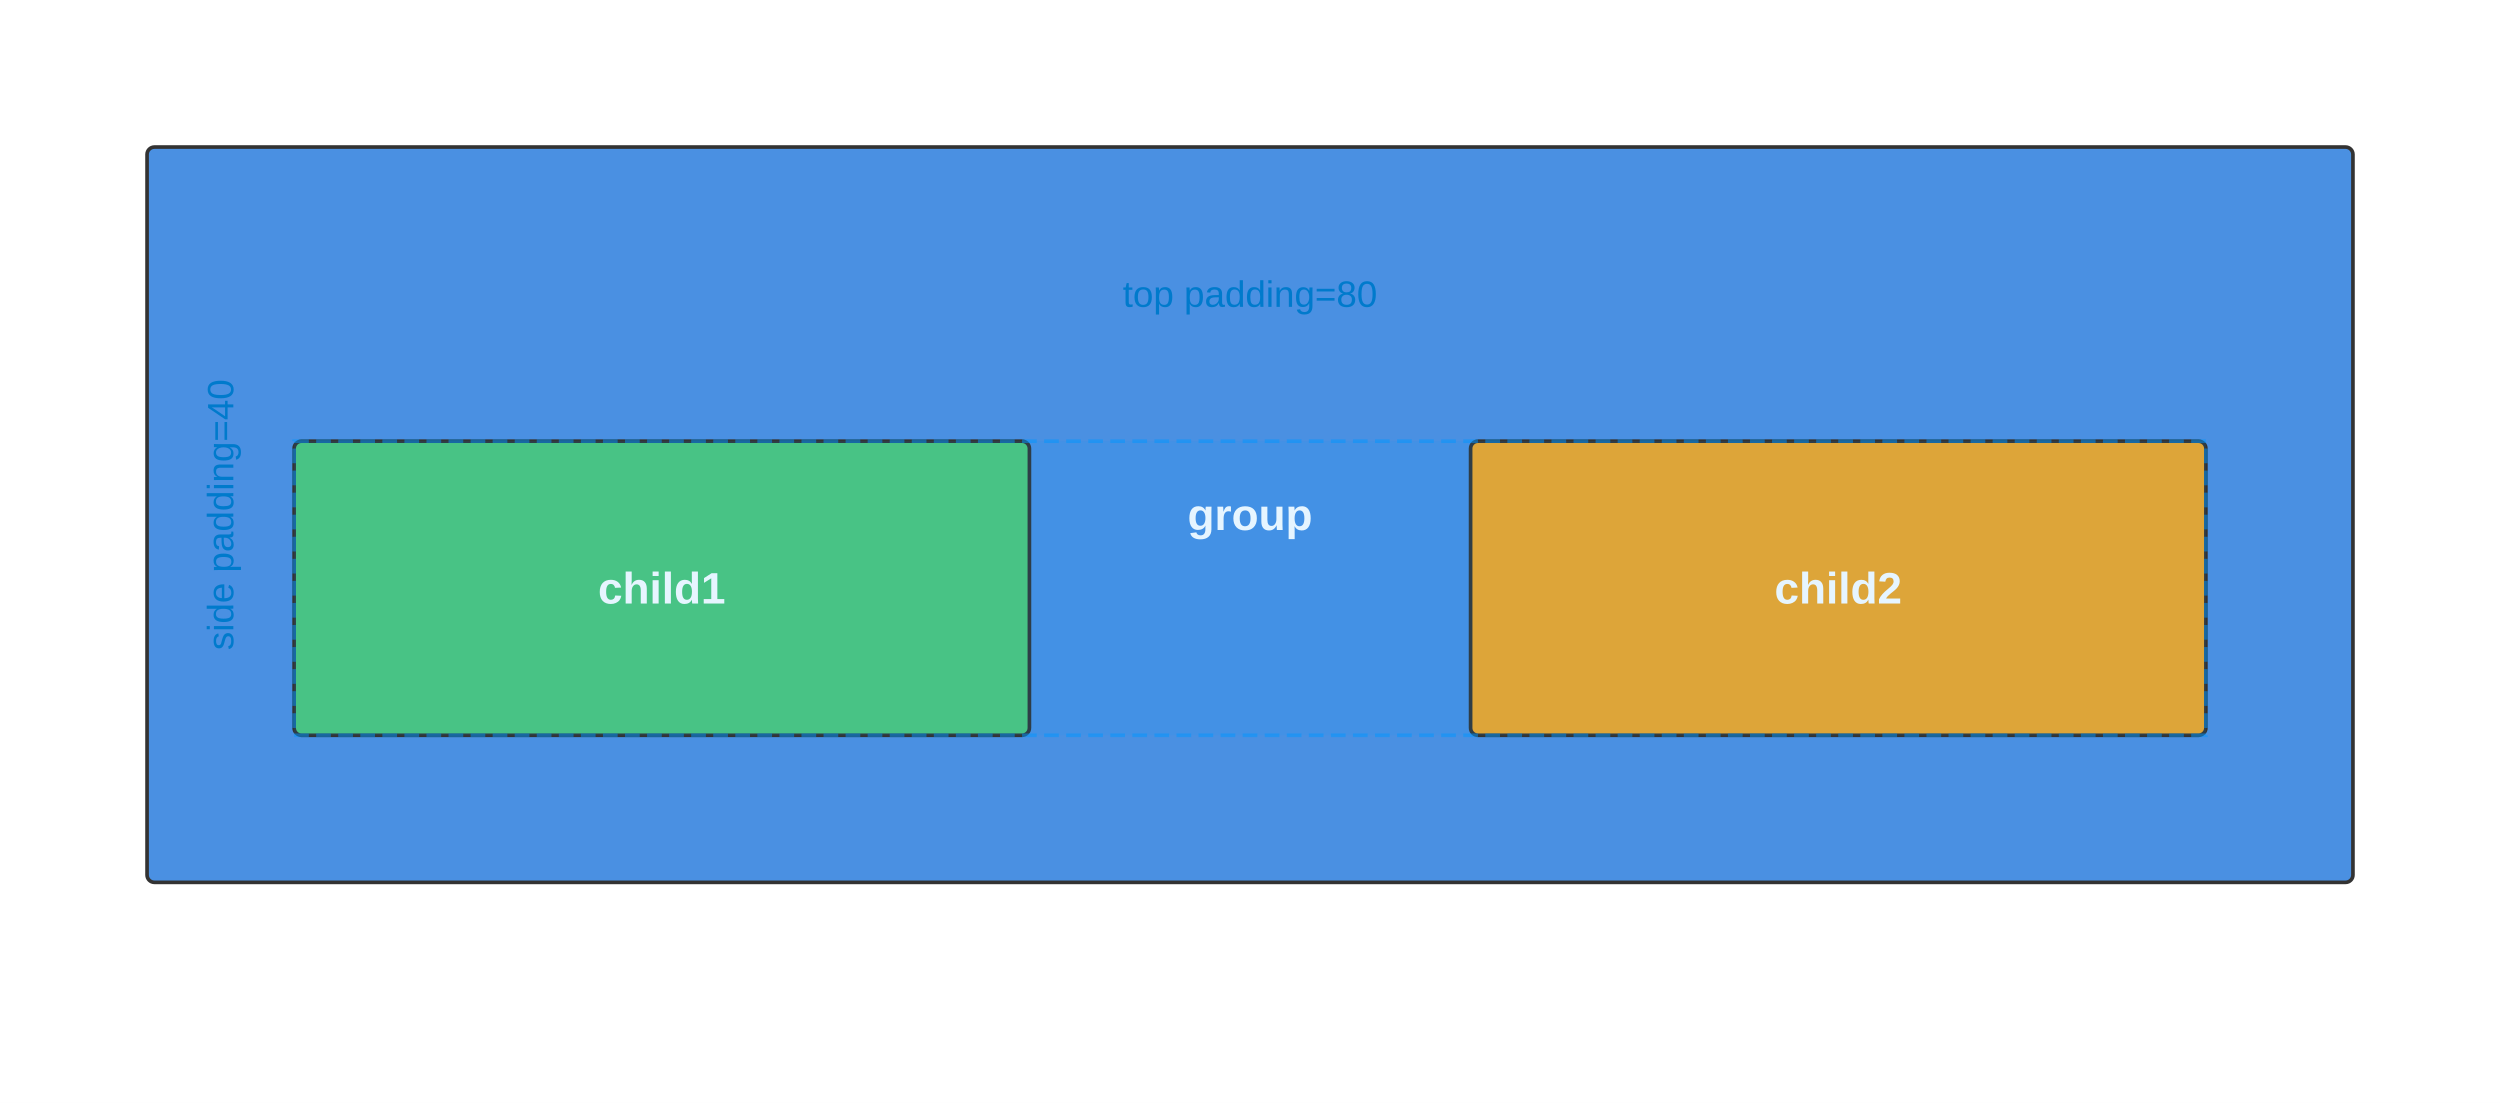
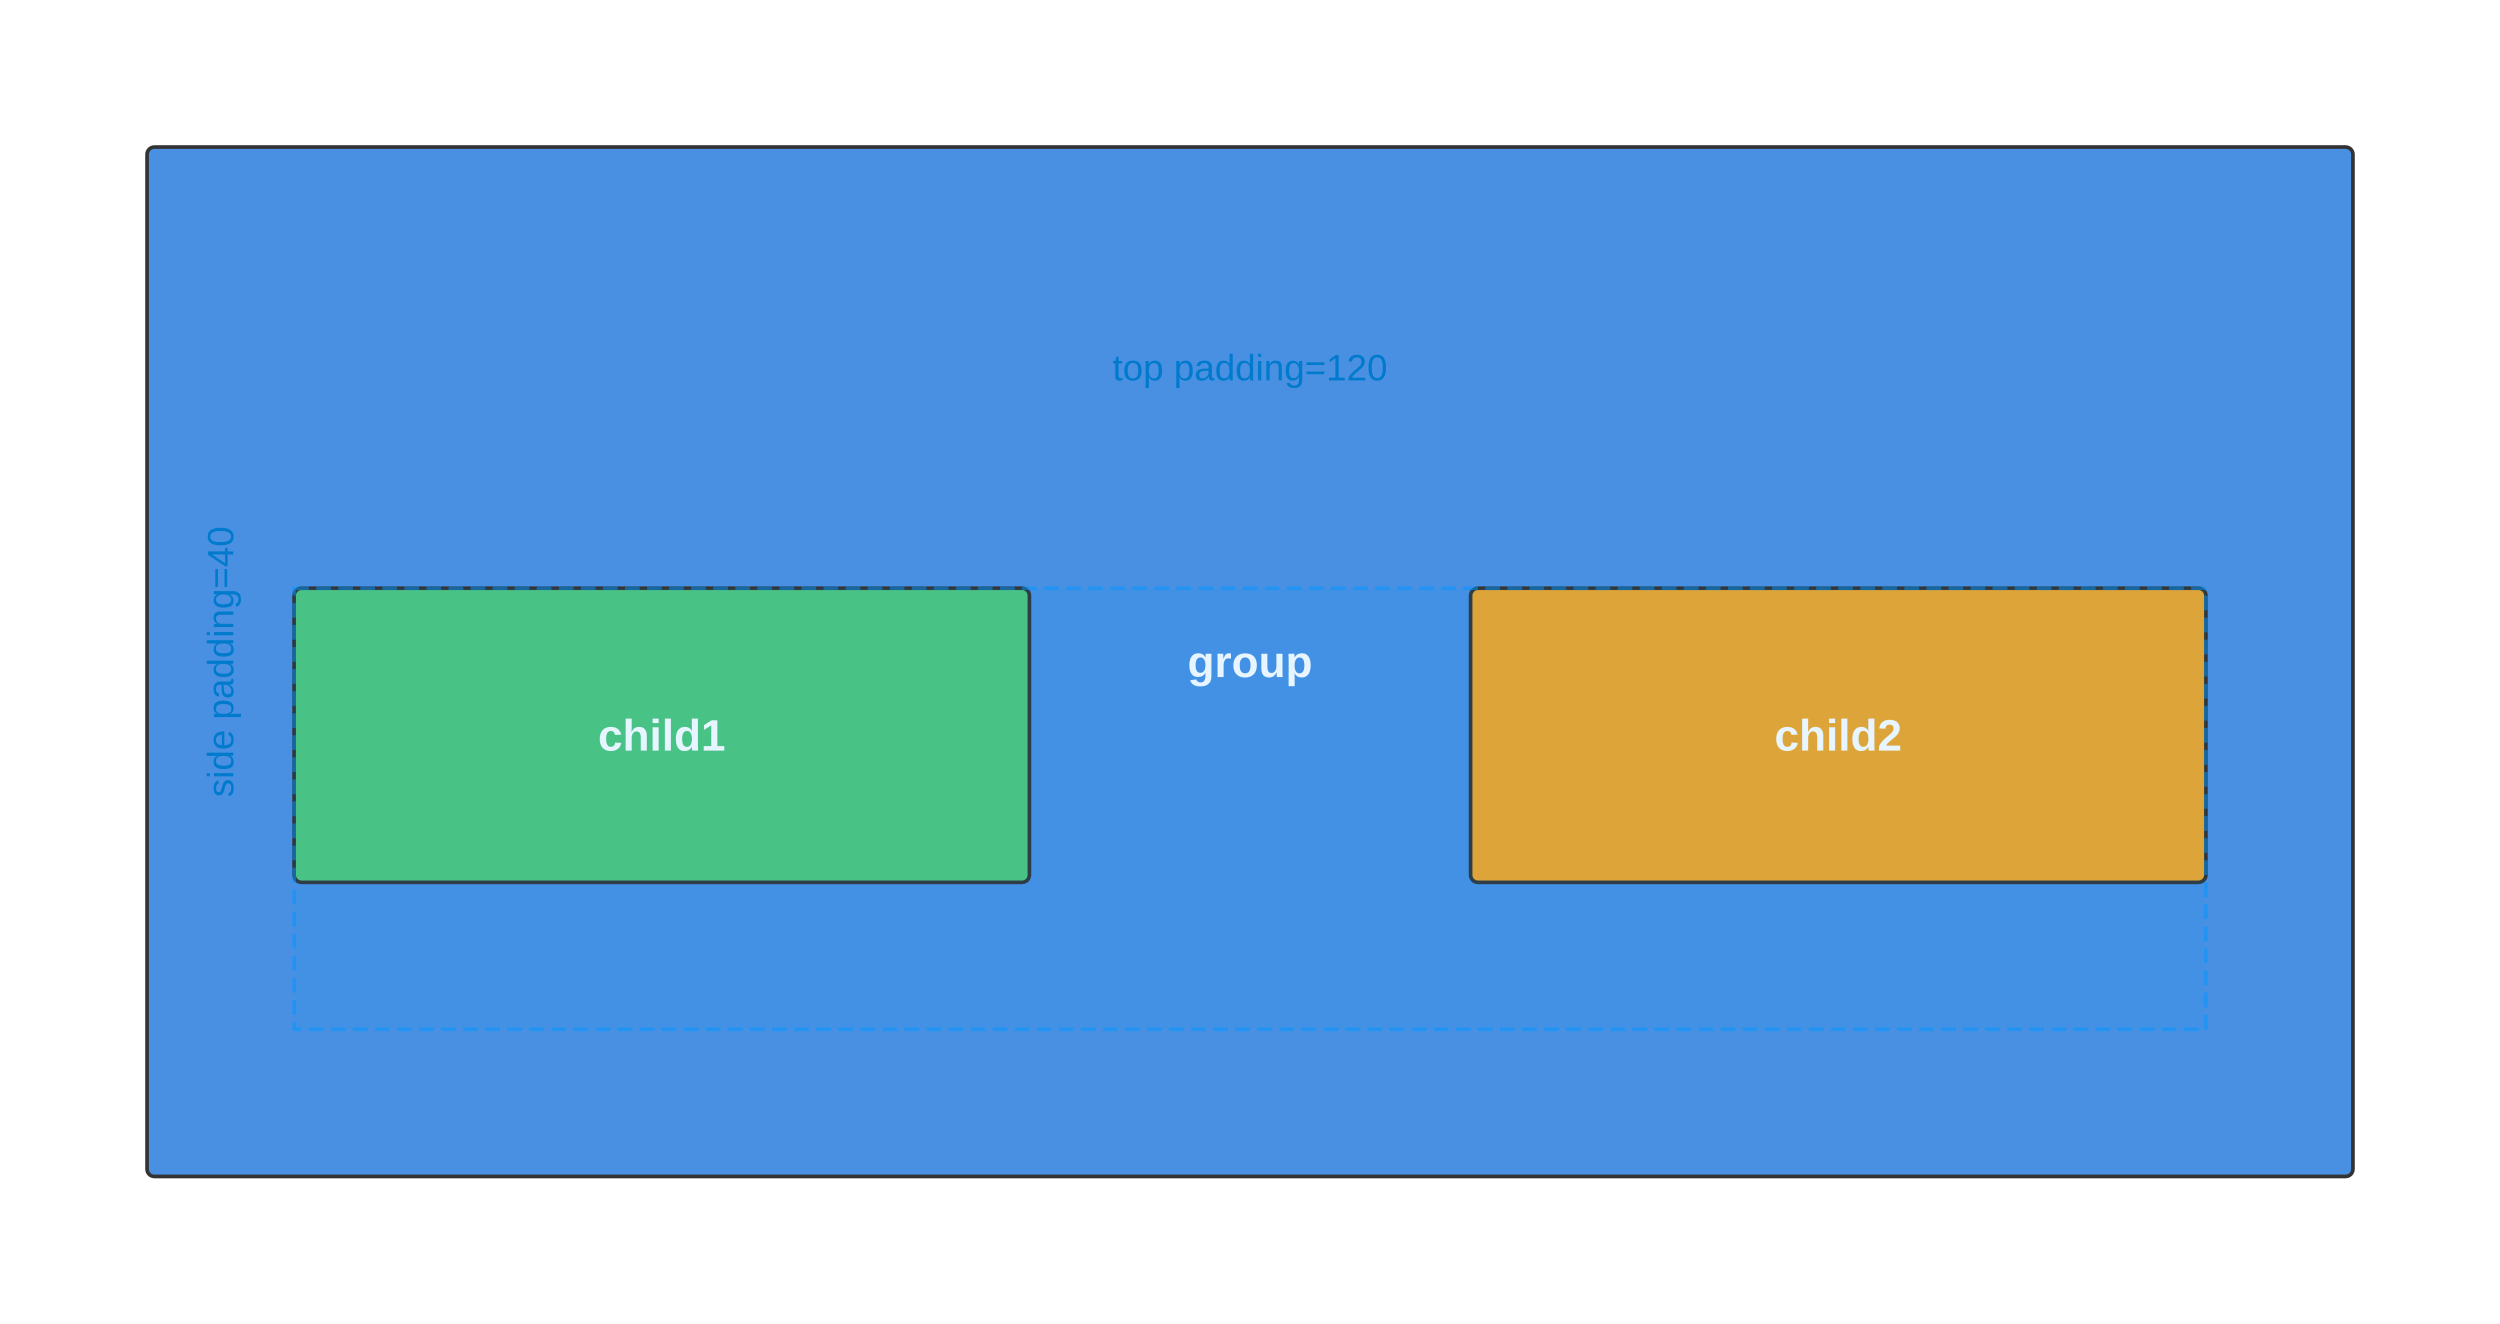
- <svg xmlns="http://www.w3.org/2000/svg" width="680" height="300">
+ <svg xmlns="http://www.w3.org/2000/svg" width="680" height="360">
  <rect width="100%" height="100%" fill="#ffffff" />
  <g transform="translate(40, 40)">
-     <line x1="140" y1="120" x2="460" y2="120" stroke="#666" stroke-width="1.5" />
-     <rect x="0" y="0" width="600" height="200" fill="#4a90e2" stroke="#333" stroke-width="1" rx="2" />
-     <text x="300" y="100" text-anchor="middle" dominant-baseline="central" font-family="Arial, sans-serif" font-size="12" fill="#fff" font-weight="bold">group</text>
-     <rect x="40" y="80" width="200" height="80" fill="#50c878" stroke="#333" stroke-width="1" rx="2" />
-     <text x="140" y="120" text-anchor="middle" dominant-baseline="central" font-family="Arial, sans-serif" font-size="12" fill="#fff" font-weight="bold">child1</text>
-     <rect x="360" y="80" width="200" height="80" fill="#f5a623" stroke="#333" stroke-width="1" rx="2" />
-     <text x="460" y="120" text-anchor="middle" dominant-baseline="central" font-family="Arial, sans-serif" font-size="12" fill="#fff" font-weight="bold">child2</text>
-     <rect x="40" y="80" width="520" height="80" fill="rgba(0, 150, 255, 0.1)" stroke="rgba(0, 150, 255, 0.5)" stroke-width="1" stroke-dasharray="4,2" />
-     <text x="300" y="40" text-anchor="middle" dominant-baseline="central" font-family="Arial, sans-serif" font-size="10" fill="#007acc">top padding=80</text>
-     <text x="20" y="100" text-anchor="middle" dominant-baseline="central" font-family="Arial, sans-serif" font-size="10" fill="#007acc" transform="rotate(-90, 20, 100)">side padding=40</text>
+     <line x1="140" y1="160" x2="460" y2="160" stroke="#666" stroke-width="1.5" />
+     <rect x="0" y="0" width="600" height="280" fill="#4a90e2" stroke="#333" stroke-width="1" rx="2" />
+     <text x="300" y="140" text-anchor="middle" dominant-baseline="central" font-family="Arial, sans-serif" font-size="12" fill="#fff" font-weight="bold">group</text>
+     <rect x="40" y="120" width="200" height="80" fill="#50c878" stroke="#333" stroke-width="1" rx="2" />
+     <text x="140" y="160" text-anchor="middle" dominant-baseline="central" font-family="Arial, sans-serif" font-size="12" fill="#fff" font-weight="bold">child1</text>
+     <rect x="360" y="120" width="200" height="80" fill="#f5a623" stroke="#333" stroke-width="1" rx="2" />
+     <text x="460" y="160" text-anchor="middle" dominant-baseline="central" font-family="Arial, sans-serif" font-size="12" fill="#fff" font-weight="bold">child2</text>
+     <rect x="40" y="120" width="520" height="120" fill="rgba(0, 150, 255, 0.1)" stroke="rgba(0, 150, 255, 0.5)" stroke-width="1" stroke-dasharray="4,2" />
+     <text x="300" y="60" text-anchor="middle" dominant-baseline="central" font-family="Arial, sans-serif" font-size="10" fill="#007acc">top padding=120</text>
+     <text x="20" y="140" text-anchor="middle" dominant-baseline="central" font-family="Arial, sans-serif" font-size="10" fill="#007acc" transform="rotate(-90, 20, 140)">side padding=40</text>
  </g>
</svg>
